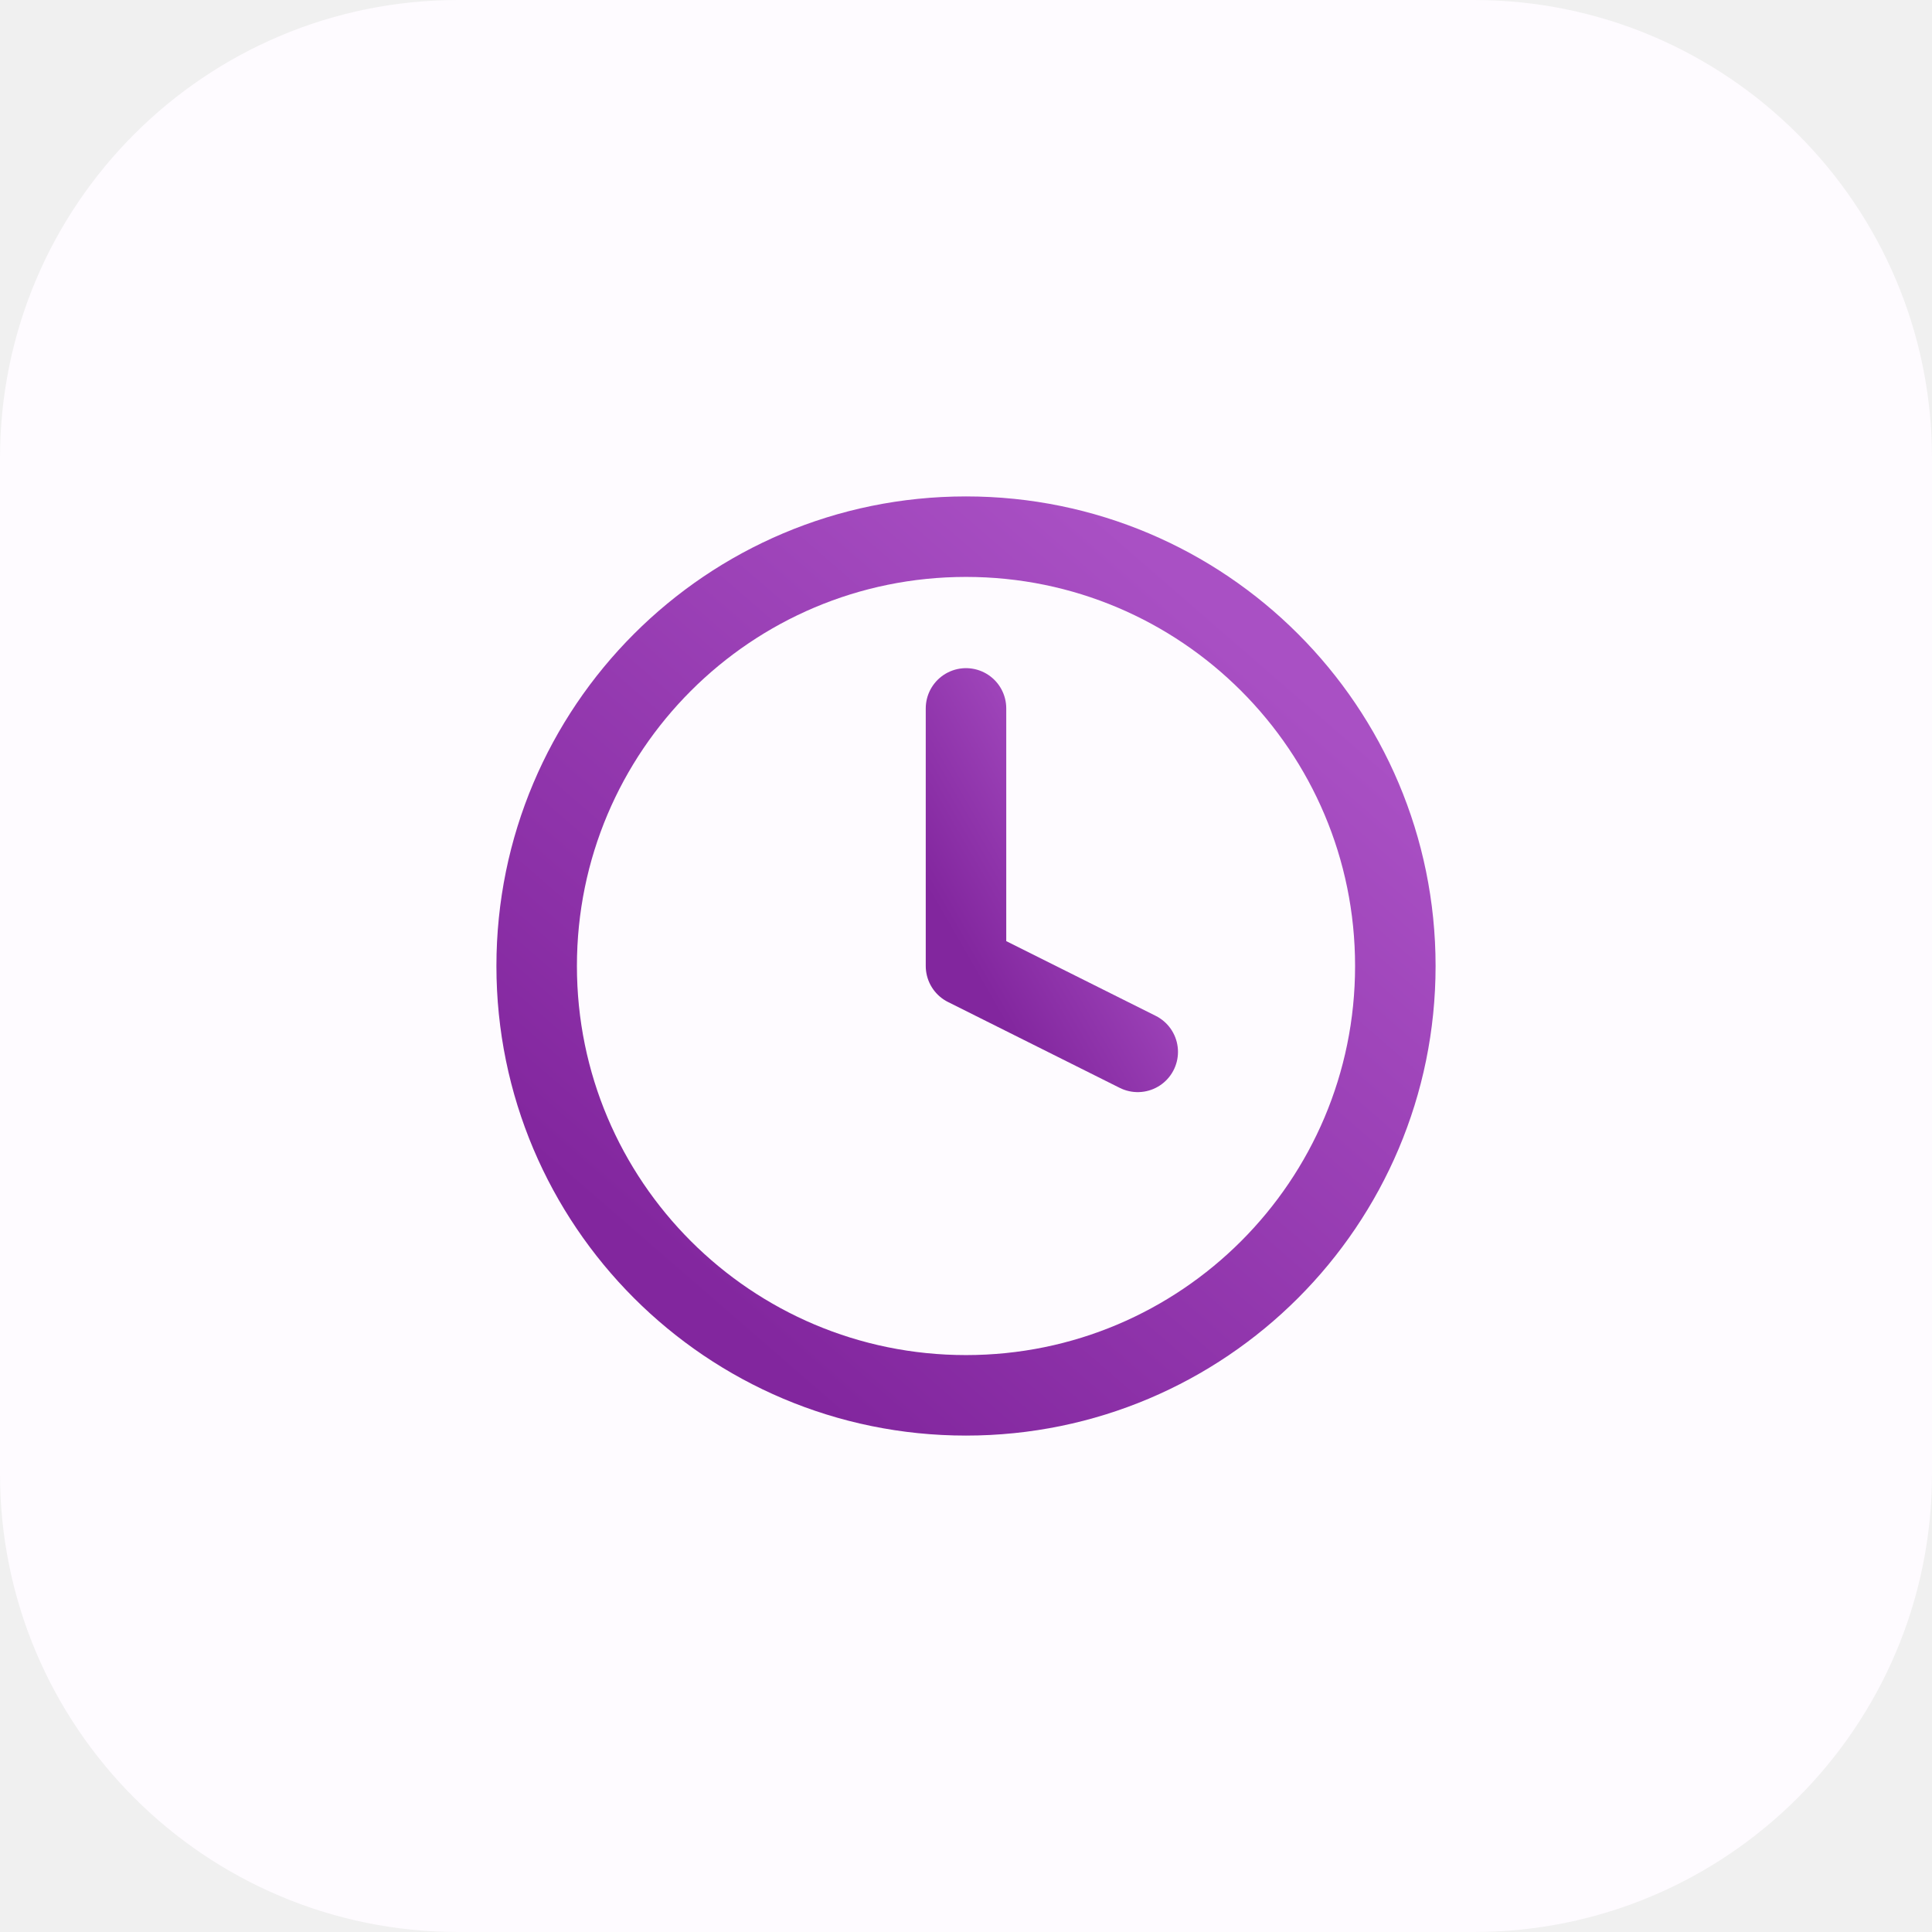
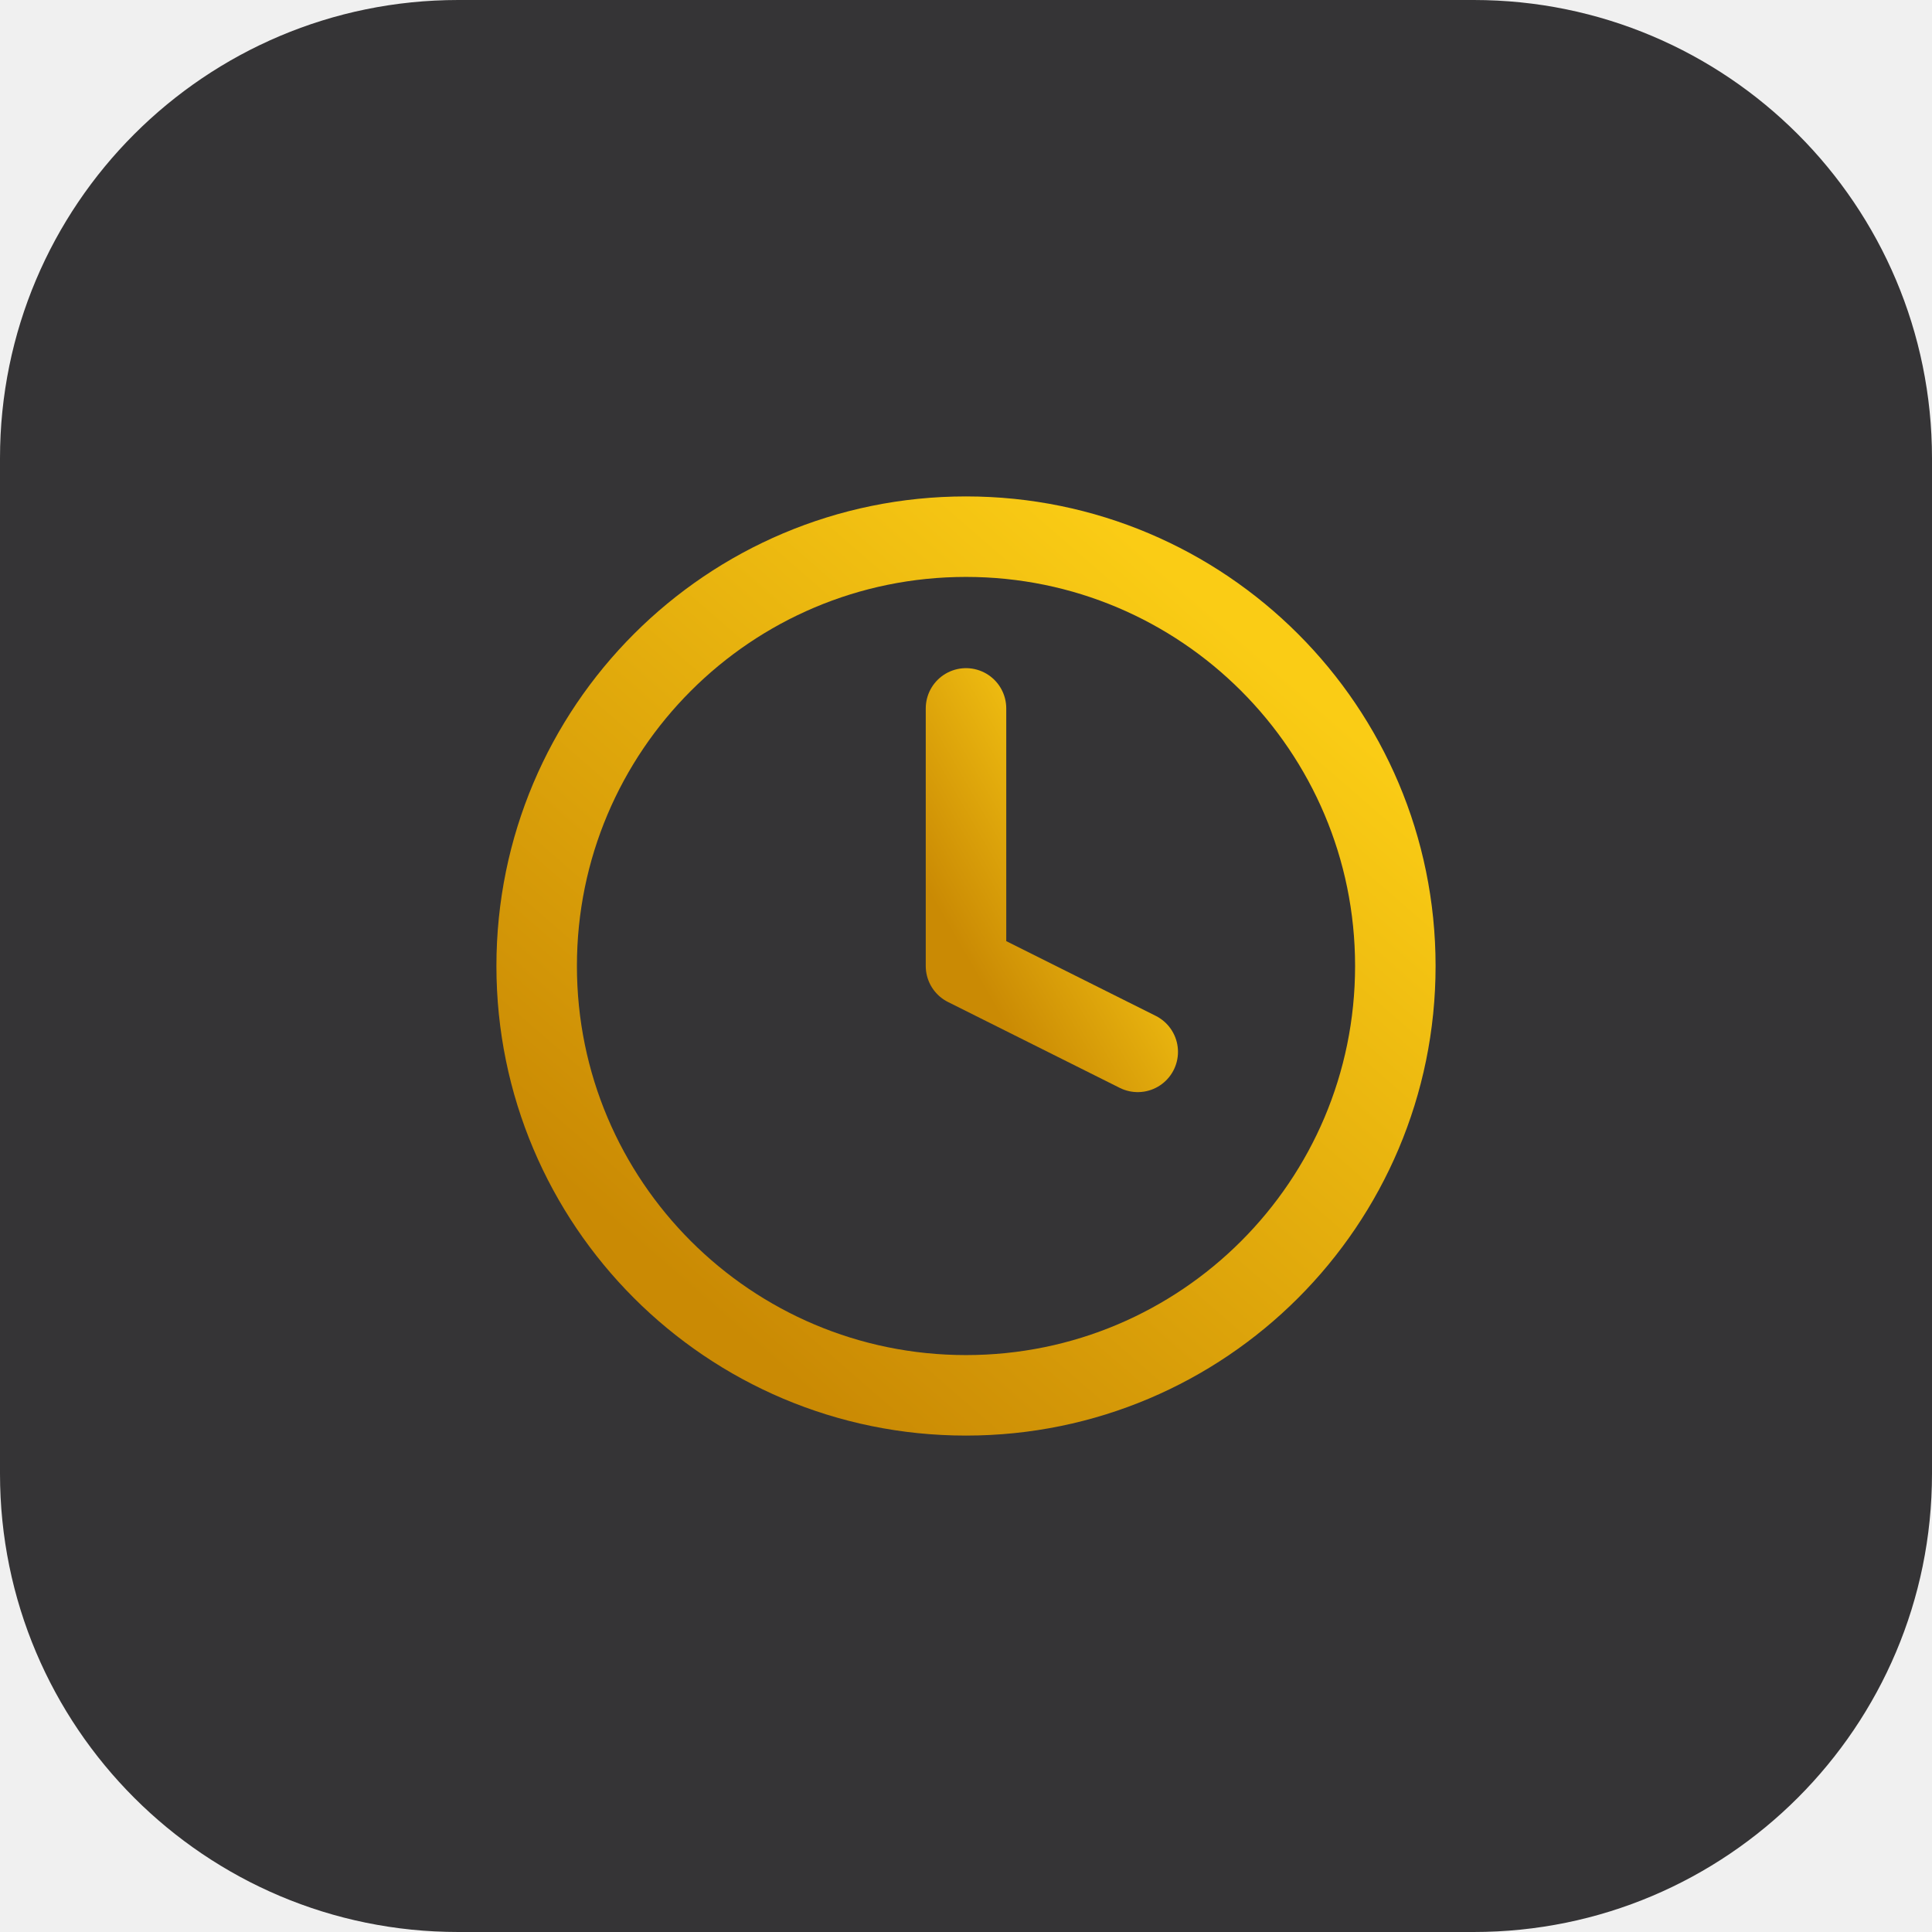
<svg xmlns="http://www.w3.org/2000/svg" width="72" height="72" viewBox="0 0 72 72" fill="none">
-   <rect width="72" height="72" rx="17.077" fill="#FEFBFF" />
-   <path d="M36 52C44.837 52 52 44.837 52 36C52 27.163 44.837 20 36 20C27.163 20 20 27.163 20 36C20 44.837 27.163 52 36 52Z" stroke="url(#paint0_linear)" stroke-width="3" stroke-linecap="round" stroke-linejoin="round" />
-   <path d="M36 26.4V36L42.4 39.2" stroke="url(#paint1_linear)" stroke-width="3" stroke-linecap="round" stroke-linejoin="round" />
+   <g clip-path="url(#clip0_1170_8)">
+     <rect width="72" height="72" rx="17.077" fill="#353436" />
+     <path d="M36 52C44.837 52 52 44.837 52 36C52 27.163 44.837 20 36 20C27.163 20 20 27.163 20 36C20 44.837 27.163 52 36 52Z" stroke="url(#paint0_linear_1170_8)" stroke-width="3" stroke-linecap="round" stroke-linejoin="round" />
+     <path d="M36 26.4V36L42.4 39.2" stroke="url(#paint1_linear_1170_8)" stroke-width="3" stroke-linecap="round" stroke-linejoin="round" />
+   </g>
  <defs>
-     <linearGradient id="paint0_linear" x1="47.04" y1="24.32" x2="26.08" y2="48.48" gradientUnits="userSpaceOnUse">
-       <stop stop-color="#A950C4" />
-       <stop offset="1" stop-color="#82269E" />
+     <linearGradient id="paint0_linear_1170_8" x1="47.04" y1="24.32" x2="26.08" y2="48.48" gradientUnits="userSpaceOnUse">
+       <stop stop-color="#FACC15" />
+       <stop offset="1" stop-color="#CA8A04" />
    </linearGradient>
-     <linearGradient id="paint1_linear" x1="41.408" y1="28.128" x2="34.08" y2="32.351" gradientUnits="userSpaceOnUse">
-       <stop stop-color="#A950C4" />
-       <stop offset="1" stop-color="#82269E" />
+     <linearGradient id="paint1_linear_1170_8" x1="41.408" y1="28.128" x2="34.08" y2="32.351" gradientUnits="userSpaceOnUse">
+       <stop stop-color="#FACC15" />
+       <stop offset="1" stop-color="#CA8A04" />
    </linearGradient>
+     <clipPath id="clip0_1170_8">
+       <rect width="72" height="72" fill="white" />
+     </clipPath>
  </defs>
</svg>
